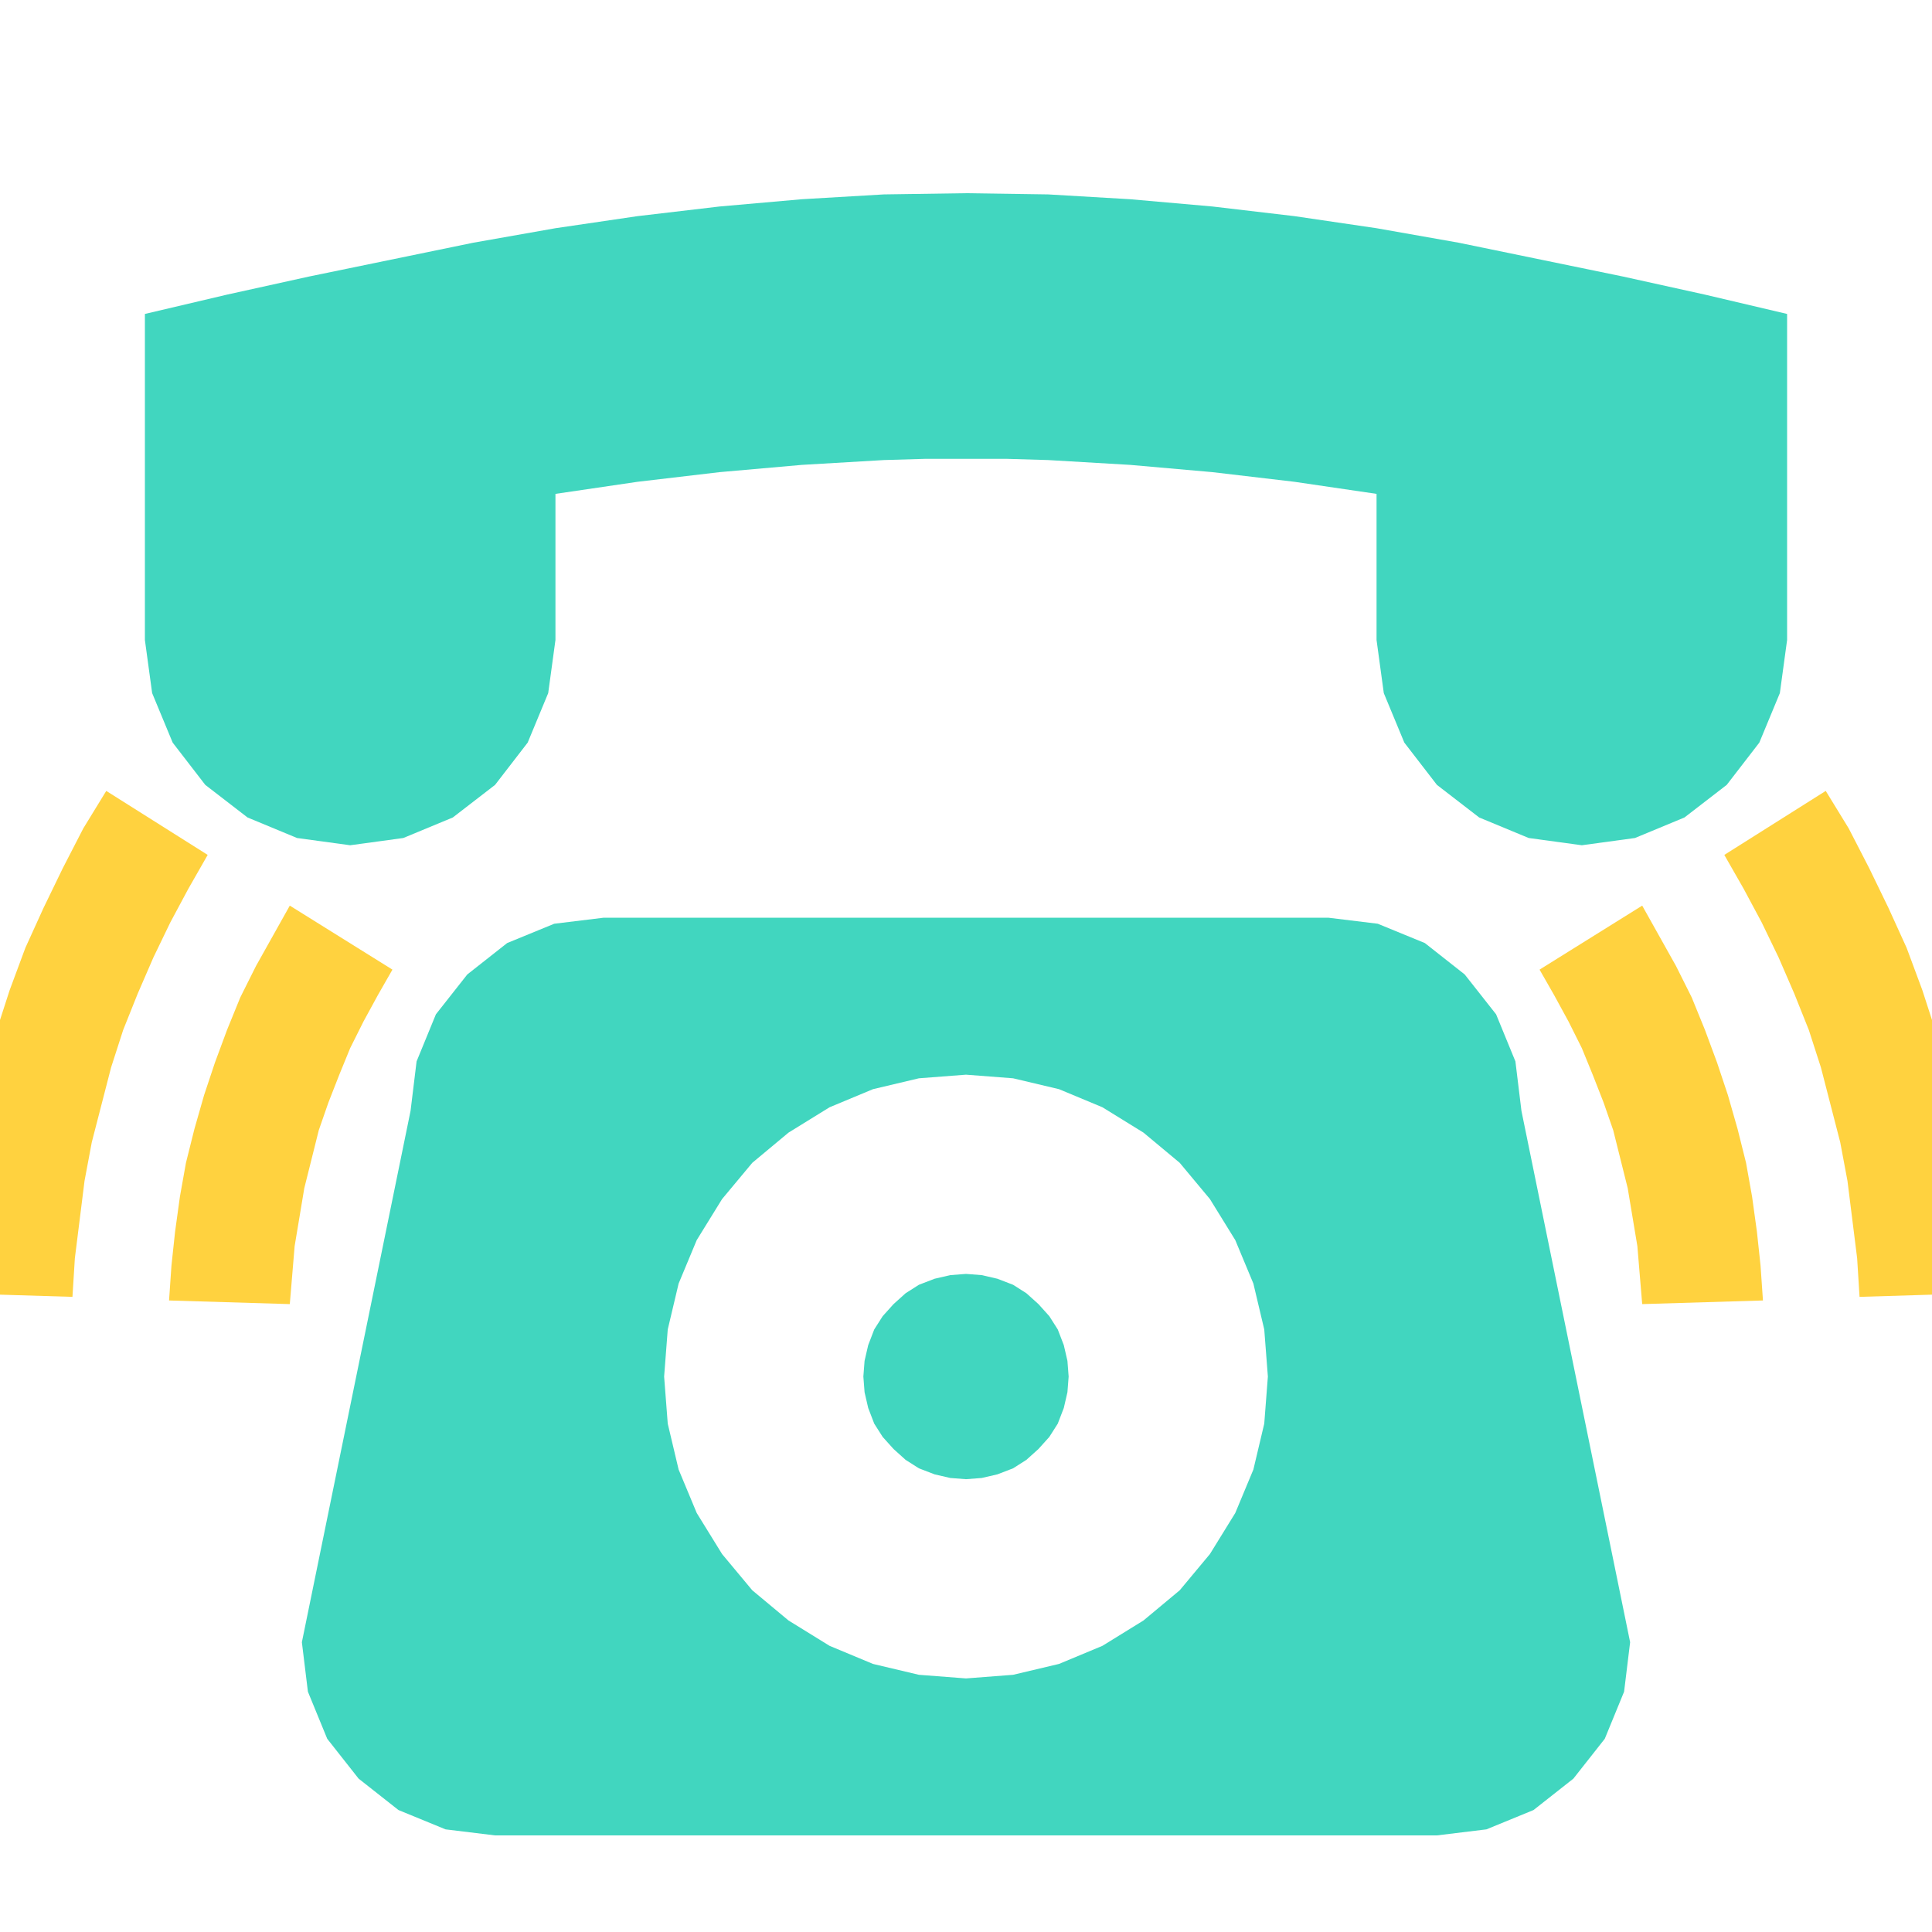
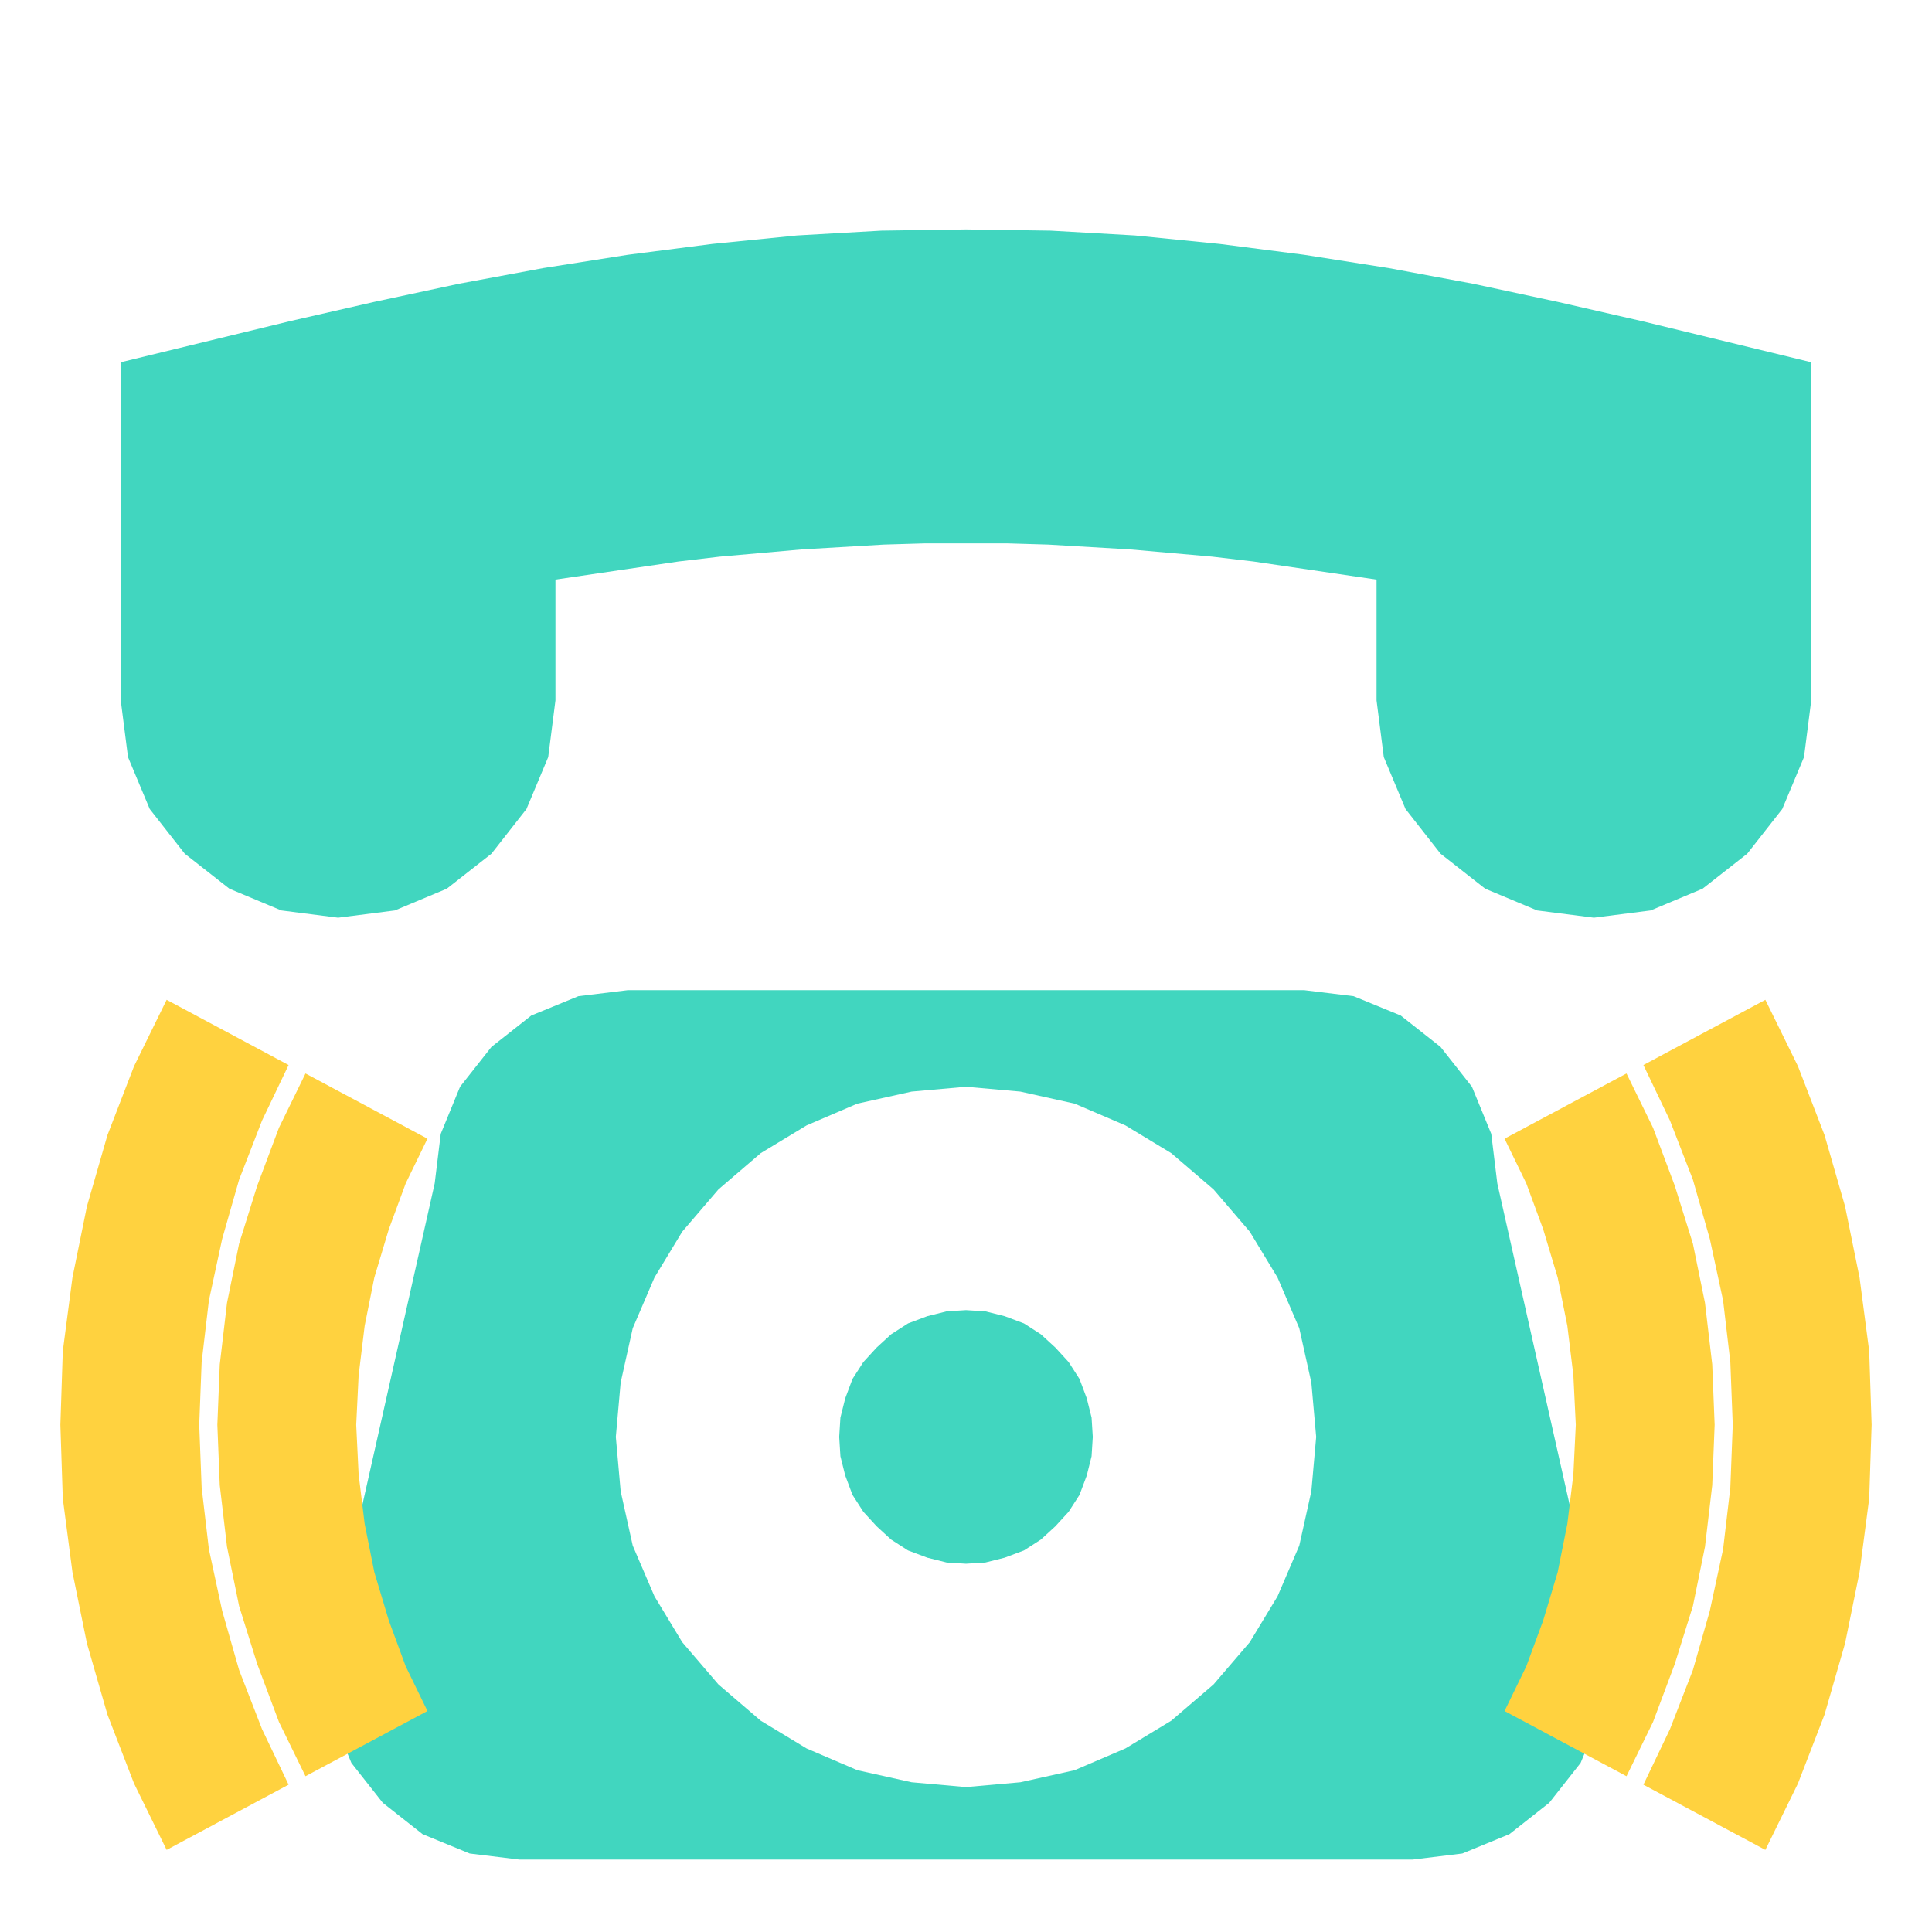
<svg xmlns="http://www.w3.org/2000/svg" viewBox="0 0 16 16">
-   <path fill="#41d6bf" d="M11 7.6 L11.41 7.65 L11.8 7.81 L12.13 8.07 L12.39 8.4 L12.55 8.79 L12.6 9.2 L13.5 13.6 L13.45 14.01 L13.29 14.4 L13.03 14.73 L12.7 14.99 L12.31 15.15 L11.9 15.2 L4.1 15.2 L3.69 15.15 L3.3 14.99 L2.97 14.73 L2.71 14.4 L2.55 14.01 L2.5 13.6 L3.4 9.2 L3.45 8.79 L3.61 8.4 L3.87 8.07 L4.2 7.81 L4.59 7.65 L5 7.6Z M10.47 11.01 L10.38 10.63 L10.23 10.27 L10.02 9.93 L9.77 9.63 L9.47 9.38 L9.13 9.17 L8.77 9.02 L8.39 8.93 L8 8.9 L7.61 8.93 L7.23 9.02 L6.87 9.17 L6.53 9.38 L6.23 9.63 L5.98 9.93 L5.77 10.27 L5.62 10.63 L5.53 11.01 L5.5 11.4 L5.53 11.79 L5.62 12.17 L5.77 12.53 L5.98 12.87 L6.23 13.17 L6.53 13.42 L6.87 13.63 L7.23 13.78 L7.61 13.87 L8 13.9 L8.39 13.87 L8.77 13.78 L9.13 13.63 L9.47 13.42 L9.77 13.17 L10.02 12.87 L10.23 12.53 L10.38 12.17 L10.47 11.79 L10.5 11.4Z M8.85 11.4 L8.84 11.53 L8.81 11.66 L8.76 11.79 L8.69 11.9 L8.6 12 L8.5 12.09 L8.39 12.16 L8.26 12.21 L8.13 12.24 L8 12.25 L7.87 12.24 L7.74 12.21 L7.61 12.16 L7.5 12.09 L7.4 12 L7.31 11.9 L7.24 11.79 L7.19 11.66 L7.16 11.53 L7.15 11.4 L7.16 11.27 L7.19 11.14 L7.24 11.01 L7.31 10.9 L7.4 10.8 L7.5 10.71 L7.61 10.64 L7.74 10.59 L7.87 10.56 L8 10.55 L8.13 10.56 L8.26 10.59 L8.39 10.64 L8.5 10.71 L8.6 10.8 L8.69 10.9 L8.76 11.01 L8.81 11.14 L8.84 11.27Z M1.2 2.6 L1.88 2.44 L2.56 2.29 L3.24 2.15 L3.92 2.01 L4.6 1.89 L5.28 1.79 L5.96 1.71 L6.64 1.65 L7.32 1.61 L8 1.6 L8.68 1.61 L9.36 1.65 L10.04 1.71 L10.72 1.79 L11.4 1.89 L12.08 2.01 L12.76 2.15 L13.44 2.29 L14.12 2.44 L14.8 2.6 L14.8 5.3 L14.74 5.74 L14.57 6.15 L14.3 6.5 L13.95 6.77 L13.54 6.94 L13.1 7 L12.66 6.94 L12.25 6.77 L11.9 6.5 L11.63 6.15 L11.46 5.74 L11.4 5.3 L11.4 4.09 L11.06 4.04 L10.72 3.99 L10.38 3.95 L10.04 3.91 L9.7 3.88 L9.36 3.85 L9.02 3.83 L8.68 3.81 L8.34 3.8 L8 3.8 L7.66 3.8 L7.32 3.81 L6.98 3.83 L6.64 3.85 L6.3 3.88 L5.96 3.91 L5.62 3.95 L5.28 3.99 L4.94 4.04 L4.6 4.09 L4.6 5.3 L4.54 5.74 L4.37 6.15 L4.1 6.5 L3.75 6.77 L3.34 6.94 L2.9 7 L2.46 6.94 L2.05 6.77 L1.7 6.5 L1.43 6.15 L1.26 5.74 L1.2 5.3Z" />
-   <path fill="#ffd23f" d="M1.4 10.77 L1.42 10.48 L1.45 10.2 L1.49 9.91 L1.54 9.63 L1.61 9.35 L1.69 9.07 L1.78 8.8 L1.88 8.53 L1.99 8.26 L2.12 8 L2.26 7.75 L2.4 7.5 L3.25 8.03 L3.13 8.24 L3.01 8.46 L2.9 8.68 L2.81 8.9 L2.72 9.13 L2.64 9.36 L2.58 9.6 L2.52 9.84 L2.48 10.08 L2.44 10.32 L2.42 10.56 L2.4 10.8Z M13.6 7.5 L13.74 7.75 L13.88 8 L14.01 8.26 L14.12 8.53 L14.22 8.8 L14.31 9.07 L14.39 9.35 L14.46 9.63 L14.51 9.91 L14.55 10.2 L14.58 10.48 L14.6 10.77 L13.6 10.8 L13.58 10.56 L13.56 10.32 L13.52 10.08 L13.48 9.84 L13.42 9.6 L13.36 9.36 L13.28 9.13 L13.19 8.9 L13.1 8.68 L12.99 8.46 L12.87 8.24 L12.75 8.03Z M-0.39 10.71 L-0.37 10.34 L-0.34 9.98 L-0.28 9.61 L-0.22 9.25 L-0.13 8.9 L-0.03 8.54 L0.08 8.2 L0.21 7.85 L0.36 7.52 L0.52 7.19 L0.69 6.86 L0.88 6.55 L1.72 7.08 L1.56 7.36 L1.41 7.64 L1.27 7.93 L1.14 8.23 L1.02 8.53 L0.92 8.84 L0.84 9.15 L0.76 9.46 L0.7 9.78 L0.66 10.1 L0.62 10.42 L0.6 10.74Z M15.12 6.55 L15.31 6.86 L15.48 7.19 L15.64 7.52 L15.79 7.85 L15.92 8.2 L16.03 8.54 L16.13 8.9 L16.22 9.25 L16.28 9.61 L16.34 9.98 L16.37 10.34 L16.39 10.71 L15.4 10.74 L15.38 10.42 L15.34 10.1 L15.3 9.78 L15.24 9.46 L15.16 9.15 L15.08 8.84 L14.98 8.53 L14.86 8.23 L14.73 7.93 L14.59 7.64 L14.44 7.36 L14.28 7.08Z" />
+   <path fill="#41d6bf" d="M10.8 8.2 L11.21 8.25 L11.6 8.41 L11.93 8.67 L12.19 9 L12.35 9.39 L12.4 9.8 L13.3 13.8 L13.25 14.21 L13.09 14.6 L12.83 14.93 L12.5 15.19 L12.11 15.35 L11.7 15.4 L4.3 15.4 L3.89 15.35 L3.5 15.19 L3.17 14.93 L2.91 14.6 L2.75 14.21 L2.7 13.8 L3.6 9.8 L3.65 9.39 L3.81 9 L4.07 8.67 L4.4 8.41 L4.79 8.25 L5.2 8.2Z M10.86 11.45 L10.76 11 L10.58 10.58 L10.35 10.2 L10.05 9.85 L9.7 9.55 L9.32 9.32 L8.9 9.14 L8.45 9.04 L8 9 L7.55 9.04 L7.1 9.14 L6.68 9.32 L6.3 9.55 L5.95 9.85 L5.65 10.2 L5.42 10.58 L5.24 11 L5.14 11.45 L5.1 11.9 L5.14 12.35 L5.24 12.8 L5.42 13.22 L5.65 13.6 L5.95 13.95 L6.3 14.25 L6.68 14.48 L7.1 14.66 L7.55 14.76 L8 14.8 L8.45 14.76 L8.9 14.66 L9.32 14.48 L9.7 14.25 L10.05 13.95 L10.35 13.6 L10.58 13.22 L10.76 12.8 L10.86 12.35 L10.9 11.9Z M9.05 11.9 L9.04 12.06 L9 12.22 L8.94 12.38 L8.85 12.52 L8.74 12.64 L8.62 12.75 L8.48 12.84 L8.32 12.9 L8.16 12.94 L8 12.95 L7.84 12.94 L7.68 12.9 L7.52 12.84 L7.38 12.75 L7.26 12.64 L7.15 12.52 L7.06 12.38 L7 12.22 L6.96 12.06 L6.95 11.9 L6.96 11.74 L7 11.58 L7.06 11.42 L7.15 11.28 L7.26 11.16 L7.38 11.05 L7.52 10.96 L7.68 10.9 L7.84 10.86 L8 10.85 L8.16 10.86 L8.32 10.9 L8.48 10.96 L8.62 11.05 L8.74 11.16 L8.85 11.28 L8.94 11.42 L9 11.58 L9.04 11.74Z M1 3 L1.7 2.83 L2.4 2.66 L3.1 2.5 L3.8 2.35 L4.5 2.22 L5.2 2.11 L5.9 2.02 L6.6 1.95 L7.3 1.91 L8 1.9 L8.7 1.91 L9.4 1.95 L10.1 2.02 L10.8 2.11 L11.5 2.22 L12.2 2.35 L12.9 2.5 L13.6 2.66 L14.3 2.83 L15 3 L15 5.8 L14.94 6.27 L14.76 6.7 L14.47 7.07 L14.1 7.36 L13.67 7.54 L13.2 7.6 L12.73 7.54 L12.3 7.36 L11.93 7.07 L11.64 6.7 L11.46 6.27 L11.4 5.8 L11.4 4.8 L11.06 4.75 L10.72 4.7 L10.38 4.65 L10.04 4.61 L9.7 4.58 L9.36 4.55 L9.02 4.53 L8.68 4.51 L8.34 4.5 L8 4.5 L7.66 4.5 L7.32 4.51 L6.98 4.53 L6.64 4.55 L6.3 4.58 L5.96 4.61 L5.62 4.65 L5.28 4.7 L4.94 4.75 L4.6 4.8 L4.6 5.8 L4.54 6.27 L4.36 6.7 L4.07 7.07 L3.7 7.36 L3.27 7.54 L2.8 7.6 L2.33 7.54 L1.9 7.36 L1.53 7.07 L1.24 6.7 L1.06 6.27 L1 5.8Z" />
+   <path fill="#ffd23f" d="M2.53 14.71 L2.31 14.26 L2.13 13.78 L1.98 13.3 L1.88 12.81 L1.82 12.3 L1.8 11.8 L1.82 11.3 L1.88 10.79 L1.98 10.3 L2.13 9.82 L2.31 9.34 L2.53 8.89 L3.54 9.43 L3.36 9.8 L3.22 10.18 L3.1 10.58 L3.02 10.98 L2.97 11.39 L2.95 11.8 L2.97 12.21 L3.02 12.62 L3.1 13.02 L3.22 13.42 L3.36 13.8 L3.54 14.17Z M13.47 8.89 L13.69 9.34 L13.87 9.82 L14.02 10.3 L14.12 10.79 L14.18 11.3 L14.2 11.8 L14.18 12.3 L14.12 12.81 L14.02 13.3 L13.87 13.78 L13.69 14.26 L13.47 14.71 L12.46 14.17 L12.64 13.8 L12.78 13.42 L12.9 13.02 L12.98 12.62 L13.03 12.21 L13.05 11.8 L13.03 11.39 L12.98 10.98 L12.9 10.58 L12.78 10.18 L12.64 9.8 L12.46 9.43Z M1.38 15.32 L1.11 14.77 L0.89 14.2 L0.72 13.61 L0.6 13.02 L0.52 12.41 L0.5 11.8 L0.52 11.19 L0.6 10.58 L0.72 9.99 L0.89 9.4 L1.11 8.83 L1.38 8.28 L2.39 8.82 L2.17 9.28 L1.98 9.77 L1.84 10.26 L1.73 10.77 L1.67 11.28 L1.65 11.8 L1.67 12.32 L1.73 12.83 L1.84 13.34 L1.98 13.83 L2.17 14.32 L2.39 14.78Z M14.62 8.28 L14.89 8.83 L15.11 9.4 L15.28 9.99 L15.4 10.58 L15.48 11.19 L15.5 11.8 L15.48 12.41 L15.4 13.02 L15.28 13.61 L15.11 14.2 L14.89 14.77 L14.62 15.32 L13.61 14.78 L13.83 14.32 L14.02 13.83 L14.16 13.34 L14.27 12.83 L14.33 12.32 L14.35 11.8 L14.33 11.28 L14.27 10.77 L14.16 10.26 L14.02 9.77 L13.83 9.28 L13.61 8.82Z" />
</svg>
